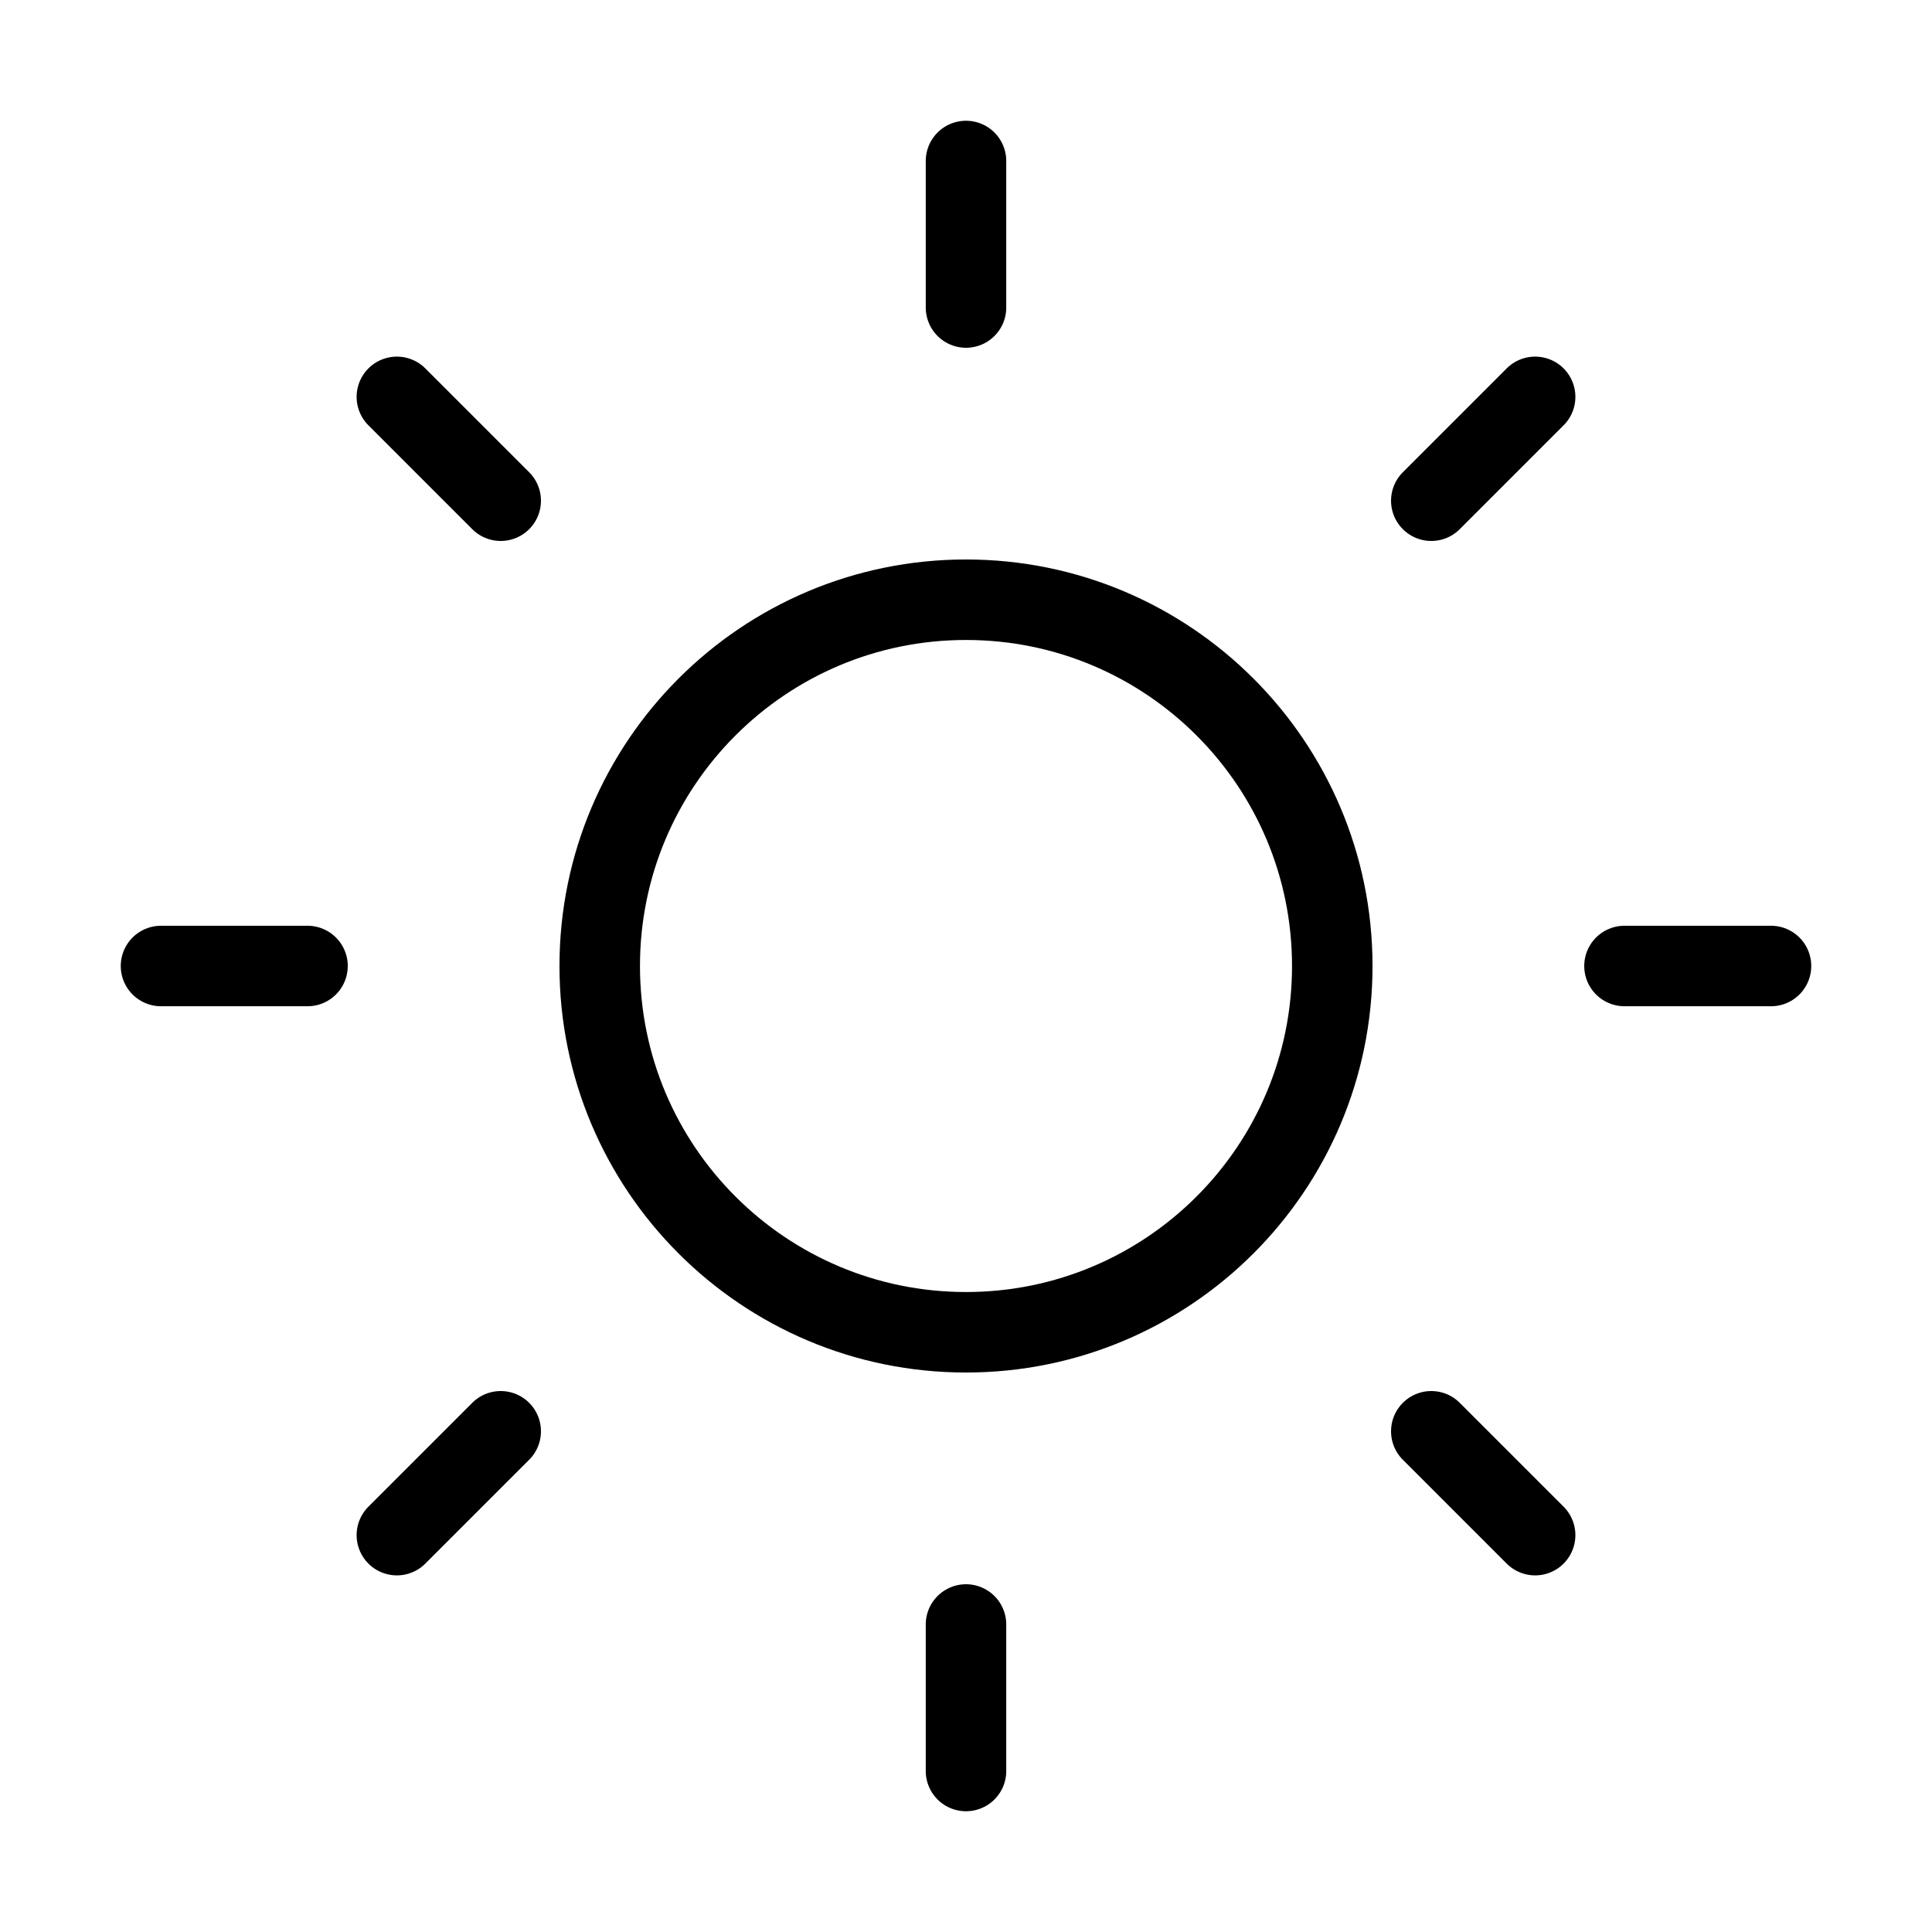
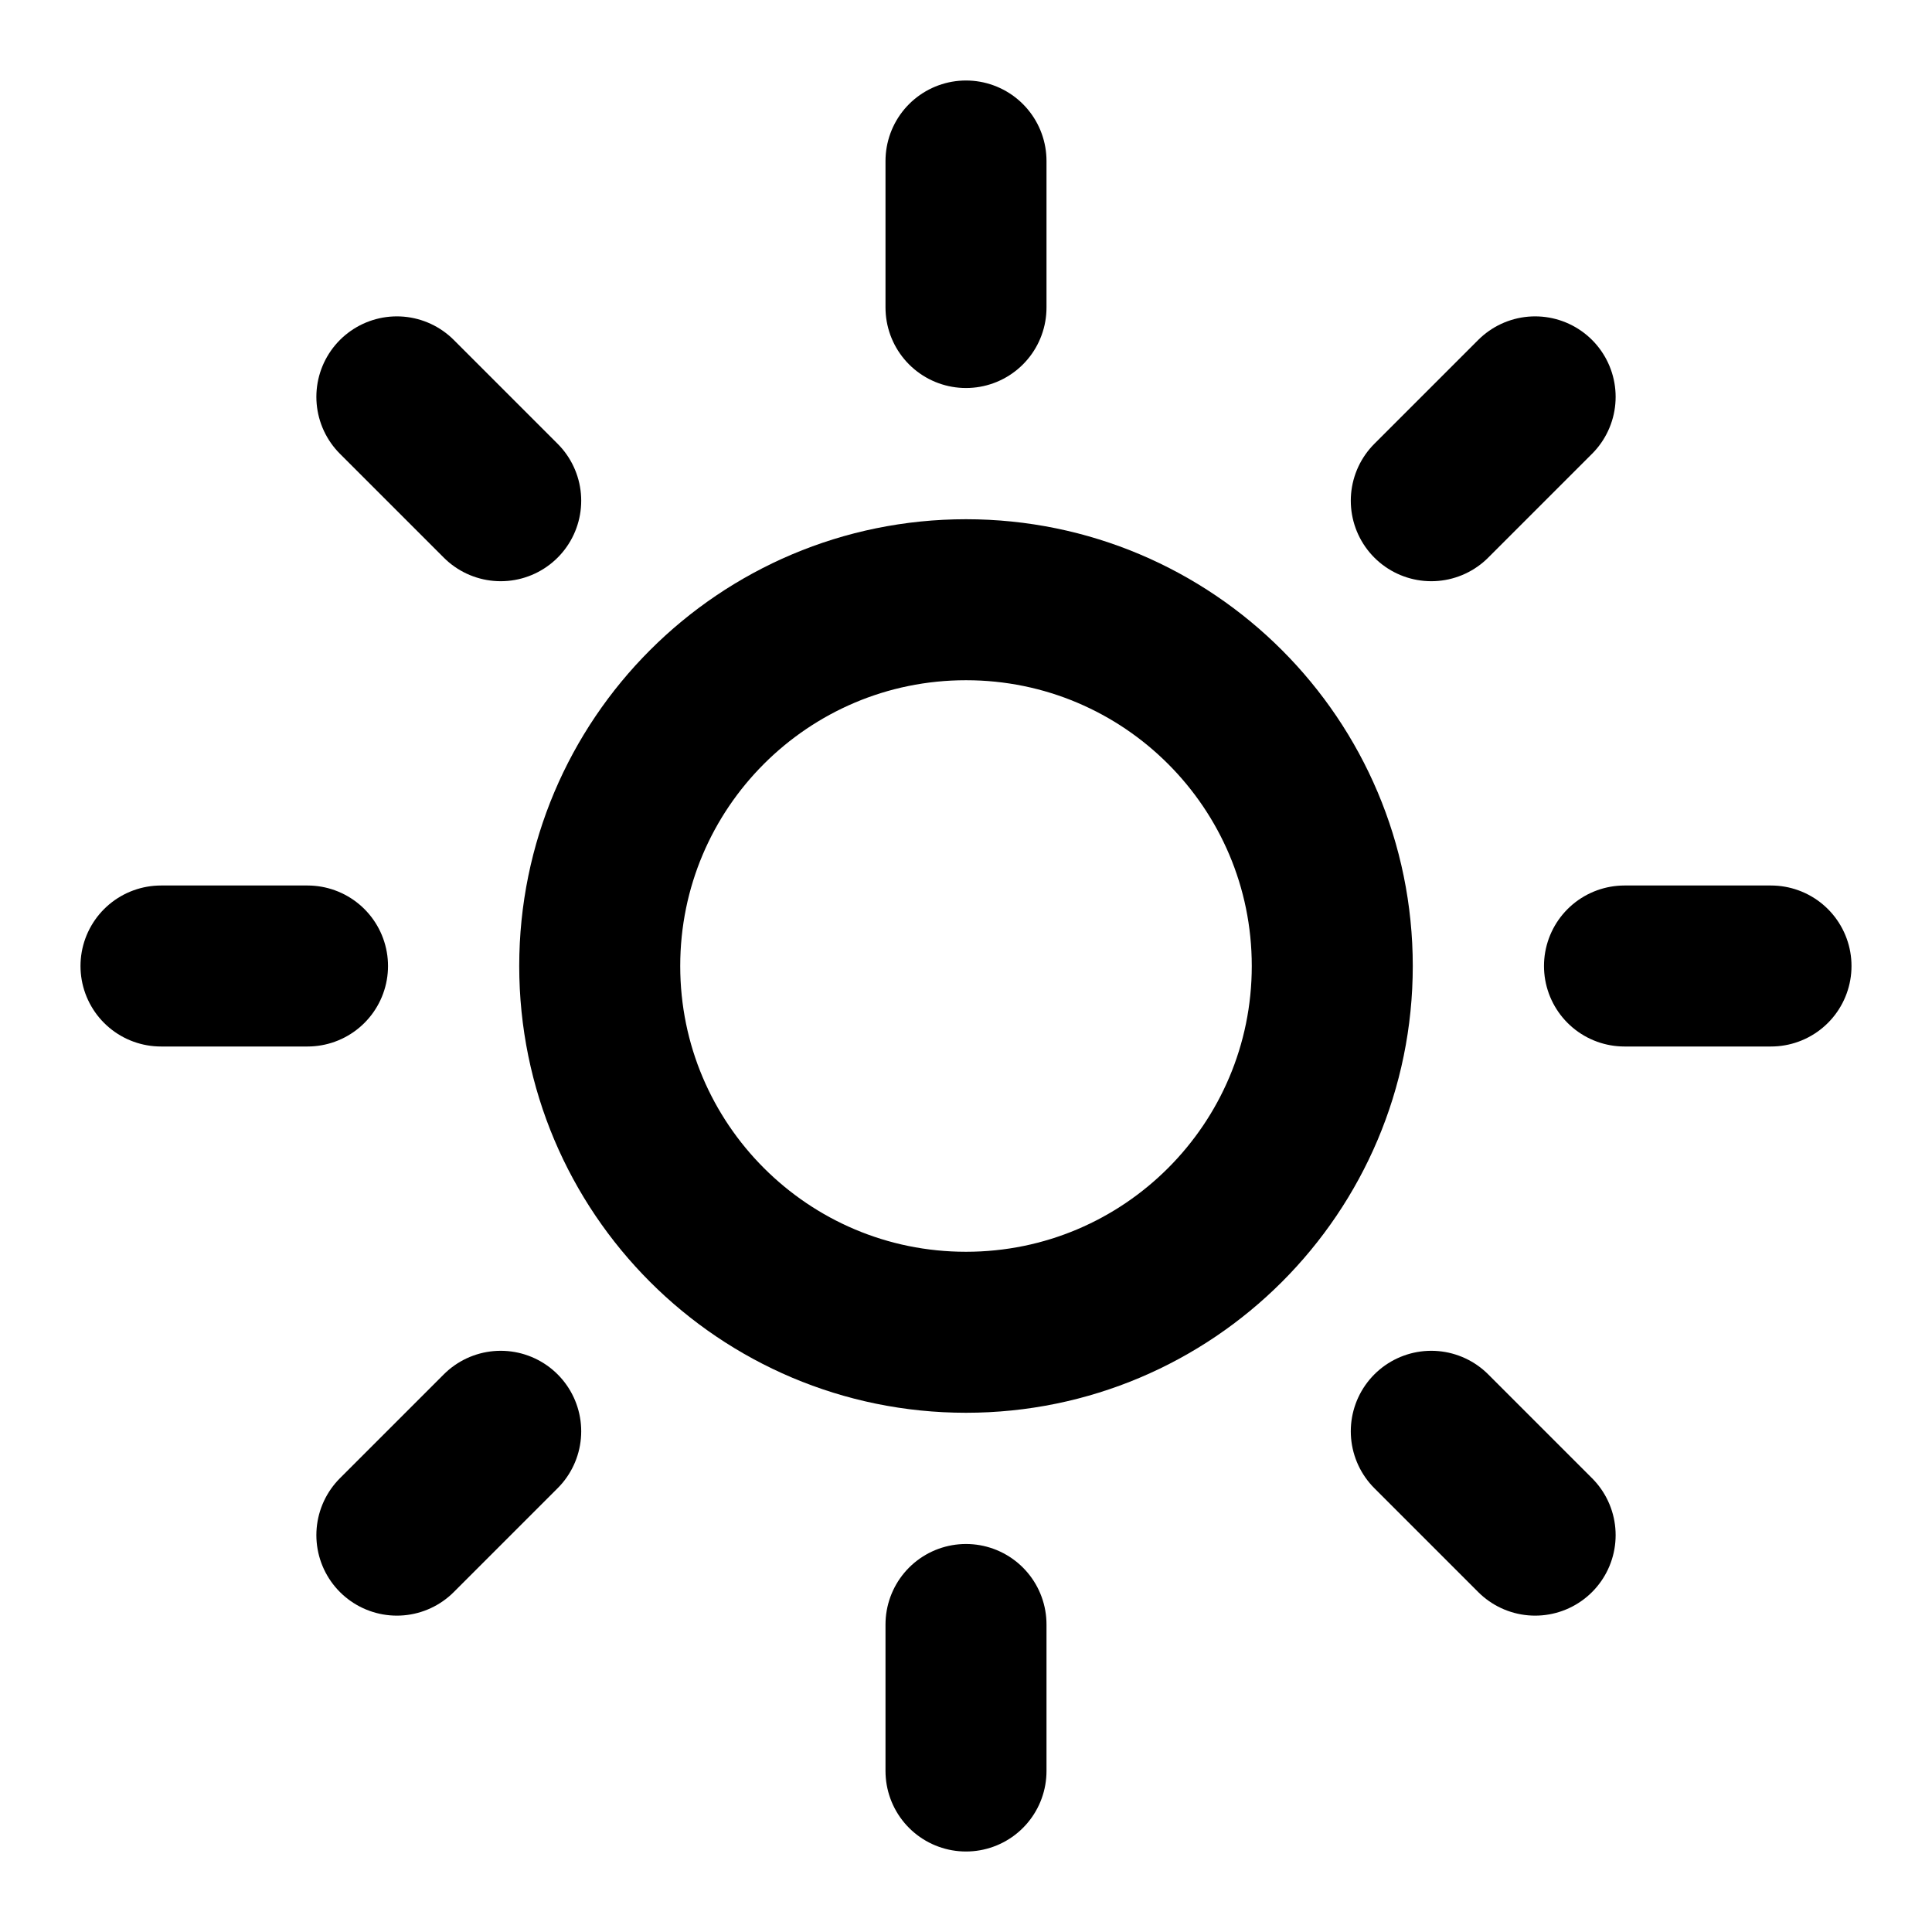
<svg xmlns="http://www.w3.org/2000/svg" id="sun" viewBox="0 0 24 24">
-   <circle cx="12" cy="12" r="4.55" fill="none" stroke="currentColor" stroke-linecap="round" stroke-linejoin="round" />
-   <line x1="12" y1="2" x2="12" y2="3.82" fill="none" stroke="currentColor" stroke-linecap="round" stroke-linejoin="round" />
-   <line x1="12" y1="20.18" x2="12" y2="22" fill="none" stroke="currentColor" stroke-linecap="round" stroke-linejoin="round" />
-   <line x1="4.93" y1="4.93" x2="6.22" y2="6.22" fill="none" stroke="currentColor" stroke-linecap="round" stroke-linejoin="round" />
-   <line x1="17.78" y1="17.78" x2="19.07" y2="19.07" fill="none" stroke="currentColor" stroke-linecap="round" stroke-linejoin="round" />
-   <line x1="2" y1="12" x2="3.82" y2="12" fill="none" stroke="currentColor" stroke-linecap="round" stroke-linejoin="round" />
-   <line x1="20.18" y1="12" x2="22" y2="12" fill="none" stroke="currentColor" stroke-linecap="round" stroke-linejoin="round" />
-   <line x1="4.93" y1="19.07" x2="6.22" y2="17.78" fill="none" stroke="currentColor" stroke-linecap="round" stroke-linejoin="round" />
-   <line x1="17.78" y1="6.22" x2="19.07" y2="4.93" fill="none" stroke="currentColor" stroke-linecap="round" stroke-linejoin="round" />
+   <circle cx="12" cy="12" r="4.55" fill="none" stroke="#000" stroke-linecap="round" stroke-linejoin="round" stroke-width="2" />
+   <line x1="12" y1="2" x2="12" y2="3.82" fill="none" stroke="#000" stroke-linecap="round" stroke-linejoin="round" stroke-width="2" />
+   <line x1="12" y1="20.18" x2="12" y2="22" fill="none" stroke="#000" stroke-linecap="round" stroke-linejoin="round" stroke-width="2" />
+   <line x1="4.93" y1="4.93" x2="6.22" y2="6.22" fill="none" stroke="#000" stroke-linecap="round" stroke-linejoin="round" stroke-width="2" />
+   <line x1="17.78" y1="17.78" x2="19.07" y2="19.07" fill="none" stroke="#000" stroke-linecap="round" stroke-linejoin="round" stroke-width="2" />
+   <line x1="2" y1="12" x2="3.82" y2="12" fill="none" stroke="#000" stroke-linecap="round" stroke-linejoin="round" stroke-width="2" />
+   <line x1="20.18" y1="12" x2="22" y2="12" fill="none" stroke="#000" stroke-linecap="round" stroke-linejoin="round" stroke-width="2" />
+   <line x1="4.93" y1="19.07" x2="6.22" y2="17.78" fill="none" stroke="#000" stroke-linecap="round" stroke-linejoin="round" stroke-width="2" />
+   <line x1="17.78" y1="6.22" x2="19.07" y2="4.93" fill="none" stroke="#000" stroke-linecap="round" stroke-linejoin="round" stroke-width="2" />
</svg>
